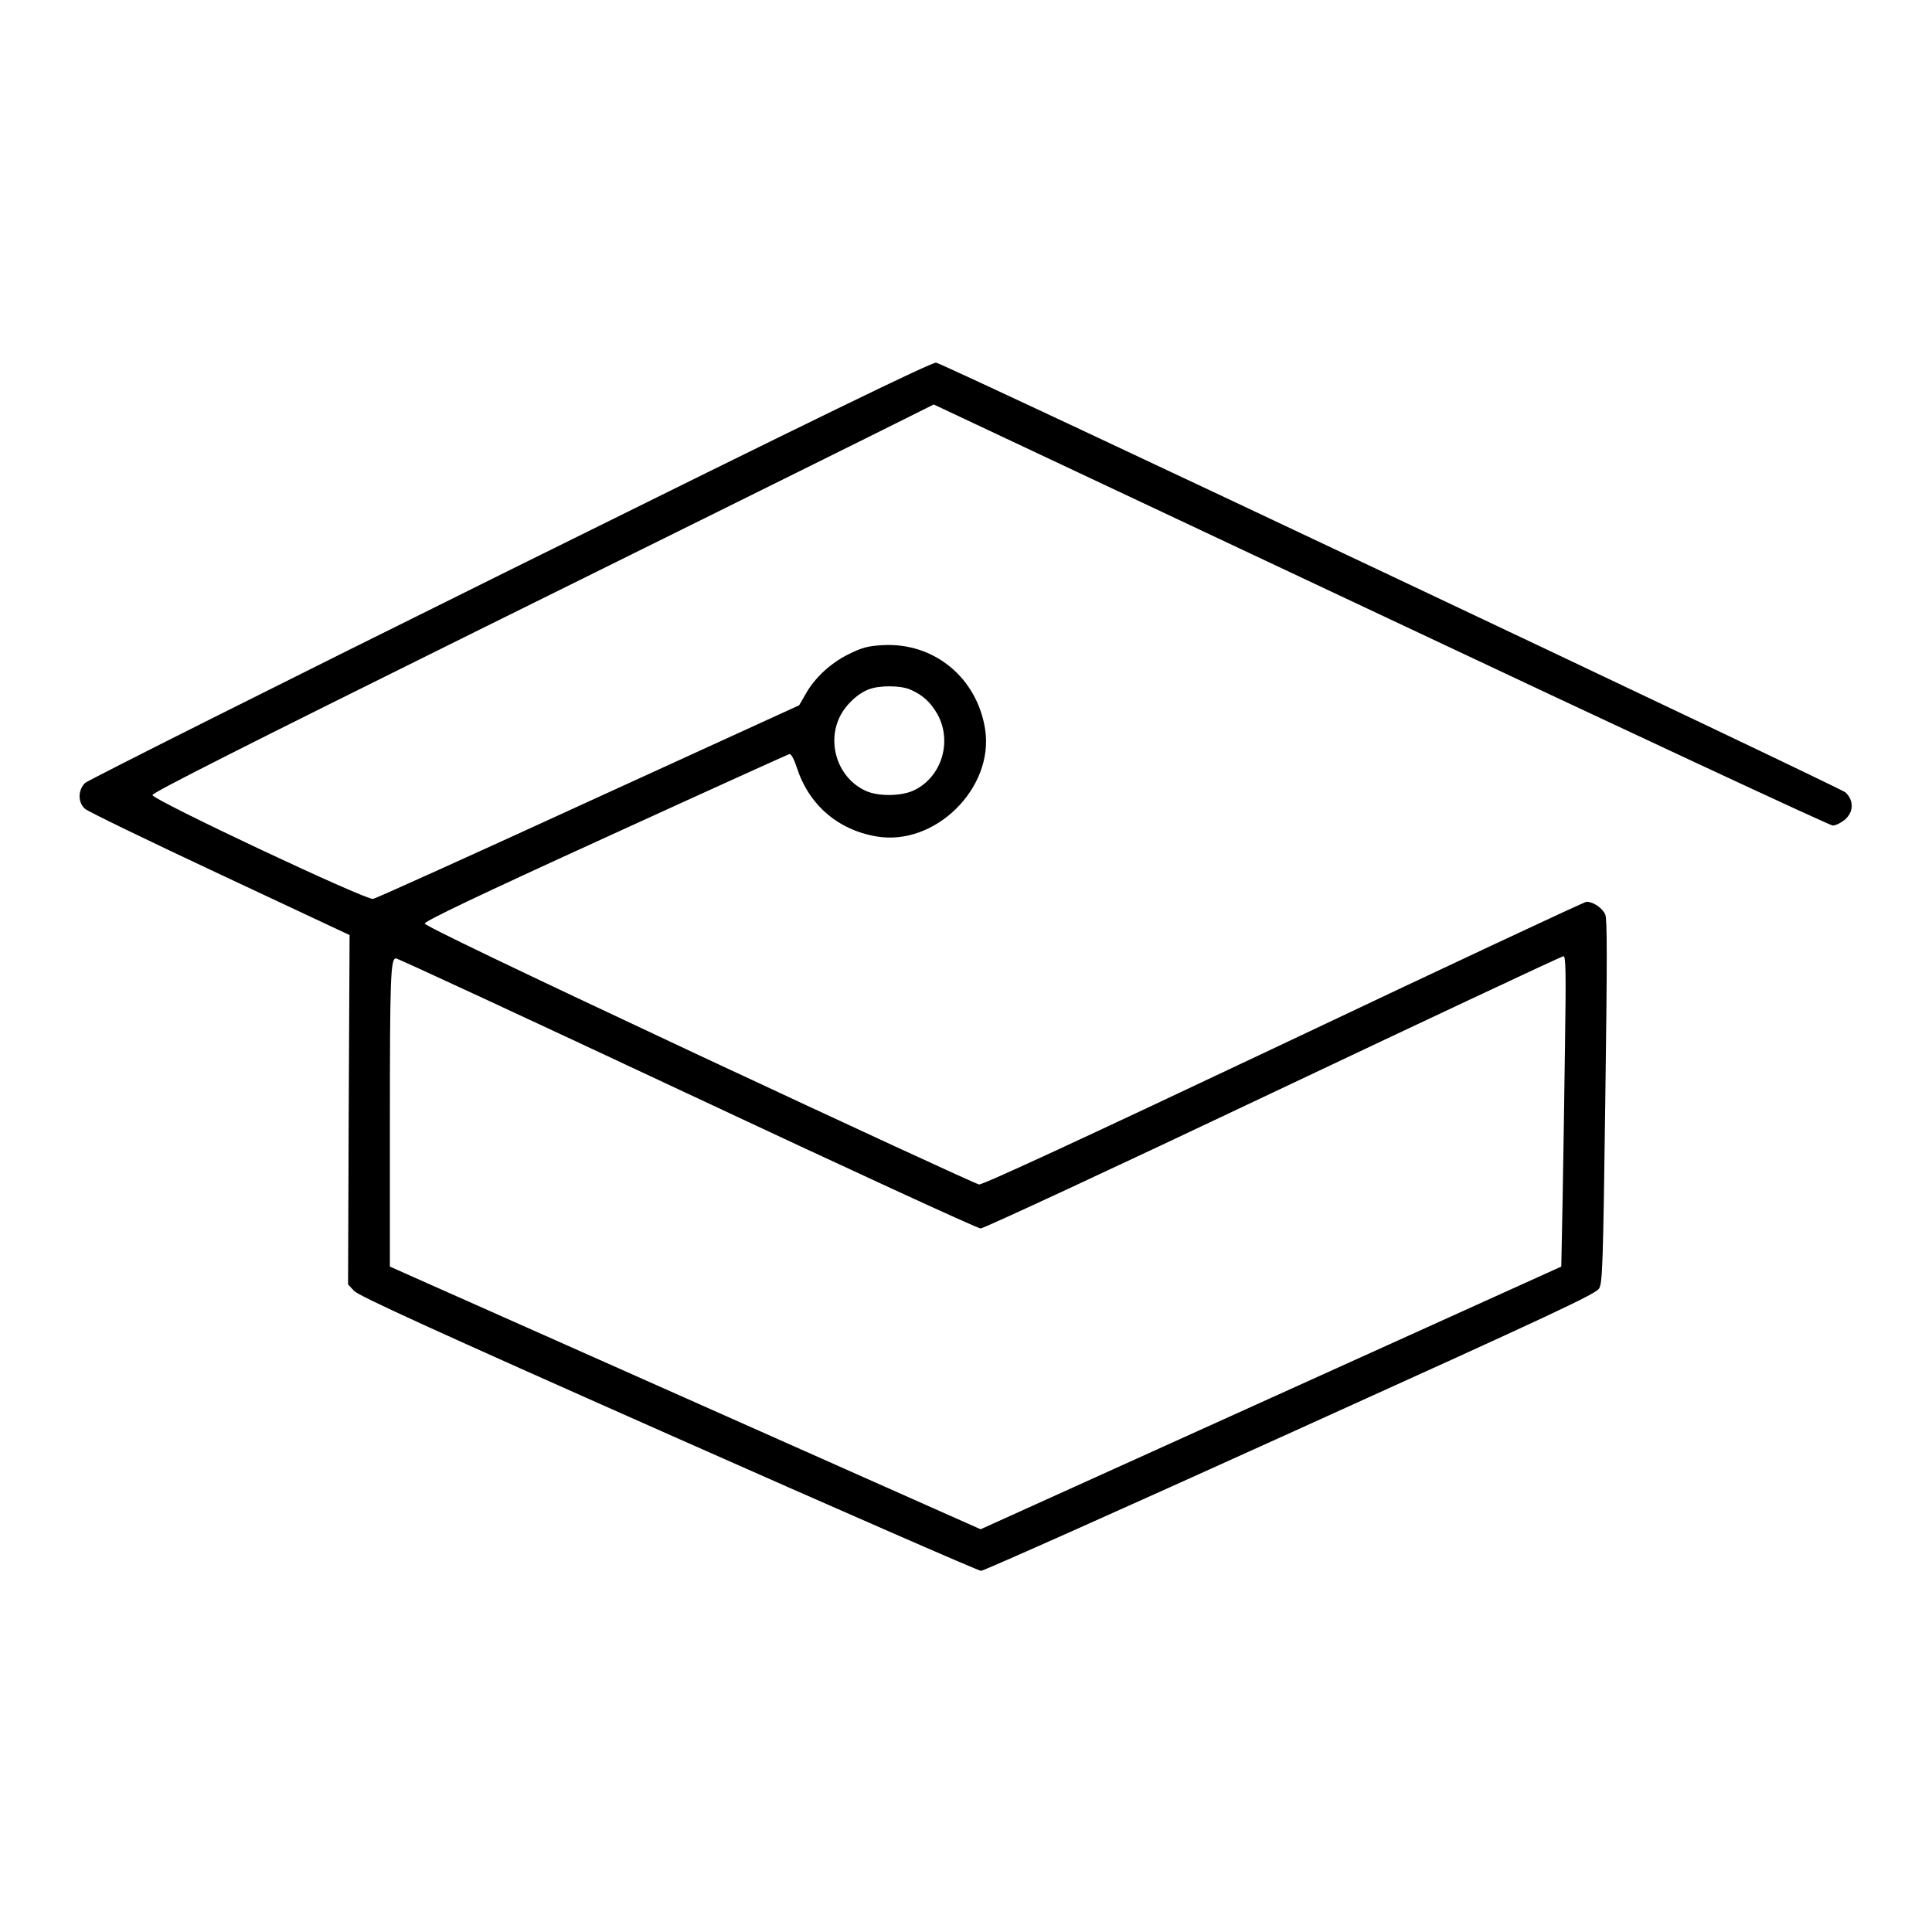
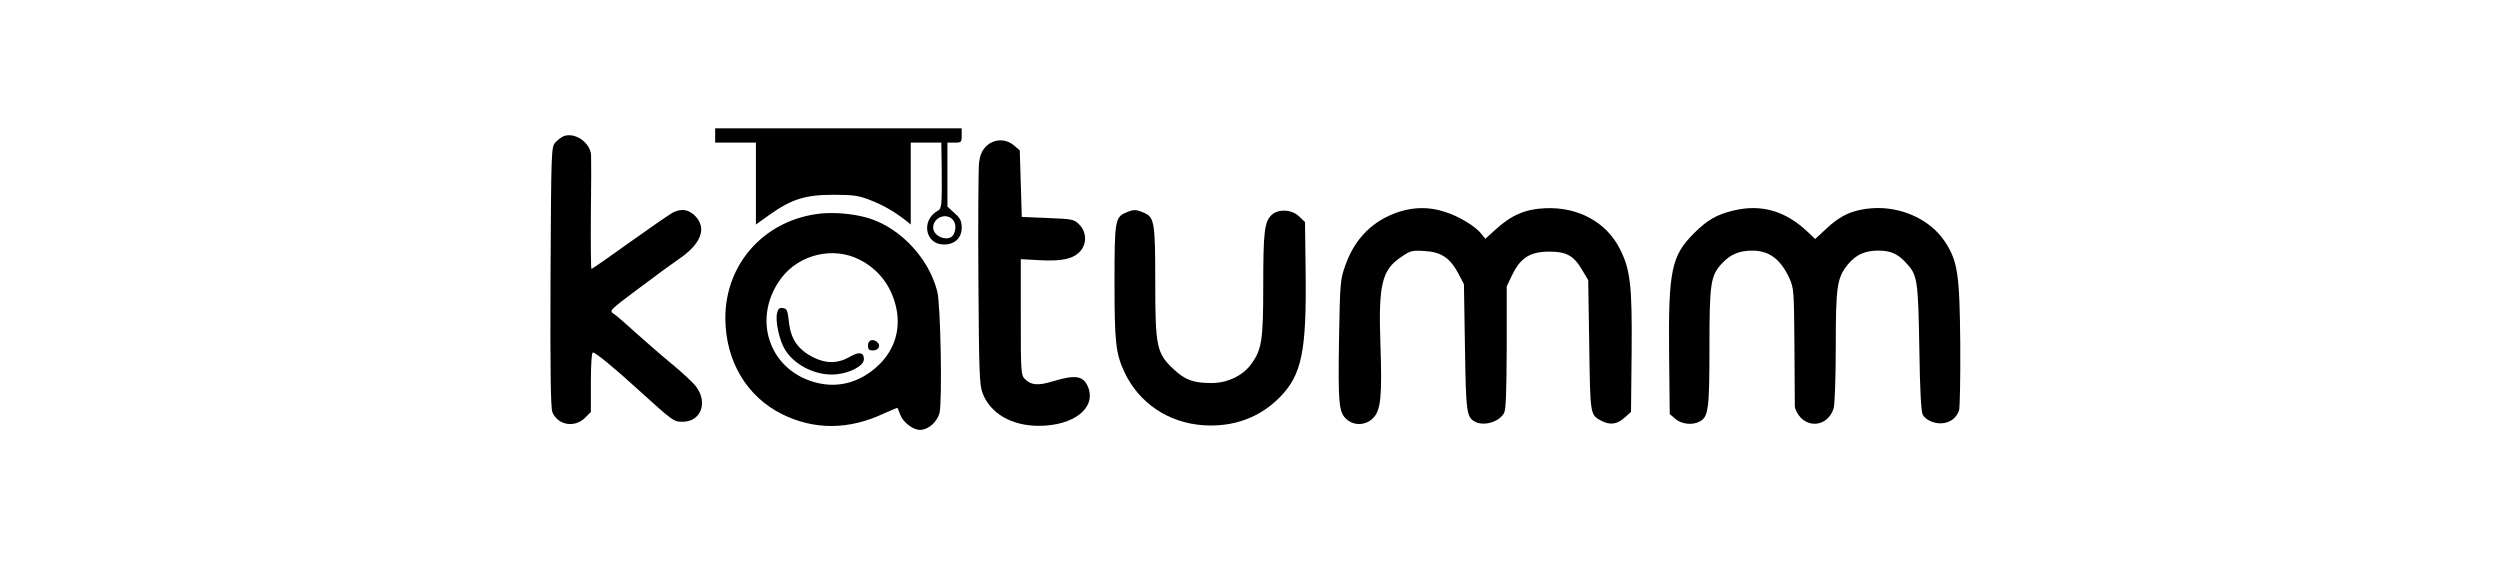
- <svg xmlns="http://www.w3.org/2000/svg" version="1.0" width="887pt" height="887pt" viewBox="0 0 887 887" preserveAspectRatio="xMidYMid meet">
-   <g transform="translate(0,887) scale(0.1,-0.1)" fill="#000000" stroke="none">
-     <path d="M2345 6255 c-1062 -526 -1941 -967 -1955 -980 -33 -34 -33 -90 1 -119 14 -12 292 -147 619 -300 l595 -279 -4 -802 -3 -802 28 -30 c22 -23 360 -178 1443 -658 778 -345 1424 -627 1435 -627 12 0 651 285 1421 634 1231 557 1401 637 1417 663 15 27 18 103 28 858 9 655 9 835 0 858 -13 30 -55 59 -86 59 -9 0 -635 -293 -1390 -651 -924 -437 -1382 -649 -1399 -647 -14 2 -592 269 -1285 593 -860 403 -1259 595 -1260 605 0 11 251 131 830 395 457 209 837 381 844 383 8 2 21 -22 35 -64 55 -169 188 -284 364 -314 269 -47 541 221 500 491 -37 238 -235 401 -472 387 -67 -4 -93 -11 -154 -41 -83 -41 -156 -108 -198 -183 l-30 -52 -967 -442 c-532 -244 -977 -445 -989 -447 -32 -7 -1013 455 -1013 477 0 11 415 221 1483 750 815 403 1622 803 1793 888 l311 155 2052 -966 c1128 -532 2062 -967 2075 -967 14 0 38 12 55 26 42 35 43 89 4 126 -26 23 -4125 1961 -4175 1973 -17 4 -540 -250 -1953 -950z m1832 -550 c59 -25 96 -59 128 -116 68 -126 17 -288 -110 -348 -58 -27 -163 -28 -220 -2 -124 56 -180 211 -121 337 26 56 84 111 137 130 48 18 143 17 186 -1z m3008 -1637 c-3 -227 -8 -548 -11 -713 l-6 -300 -1333 -603 -1333 -603 -1356 603 -1356 603 0 646 c0 684 3 769 28 769 8 0 610 -279 1337 -620 727 -341 1333 -620 1347 -620 14 0 619 281 1344 625 726 344 1325 625 1332 625 11 0 12 -78 7 -412z" />
+ <svg xmlns="http://www.w3.org/2000/svg" version="1.0" width="1227pt" height="282pt" viewBox="0 0 1227 282" preserveAspectRatio="xMidYMid meet">
+   <g transform="translate(0,282) scale(0.1,-0.1)" fill="#000000" stroke="none">
+     <path d="M3510 2155 l0 -35 100 0 100 0 0 -201 0 -201 67 48 c107 76 175 98 313 98 100 0 124 -4 181 -26 64 -25 113 -53 172 -98 l27 -22 0 201 0 201 75 0 75 0 2 -137 c1 -172 0 -186 -19 -197 -84 -47 -63 -166 30 -166 53 0 87 32 87 82 0 33 -6 46 -35 72 l-35 32 0 157 0 157 35 0 c33 0 35 2 35 35 l0 35 -605 0 -605 0 0 -35z m1164 -411 c18 -18 20 -47 6 -75 -21 -39 -100 -12 -100 34 0 48 61 74 94 41z" />
+     <path d="M2765 2151 c-11 -5 -29 -19 -40 -31 -19 -22 -20 -38 -23 -658 -2 -466 1 -644 9 -665 27 -64 109 -78 160 -28 l29 29 0 146 c0 87 4 146 10 146 13 0 106 -76 225 -185 168 -152 171 -155 215 -155 90 0 126 94 66 173 -15 20 -69 70 -119 111 -51 42 -130 111 -177 153 -47 43 -95 85 -108 93 -23 15 -21 17 125 126 81 61 169 125 194 142 111 75 140 153 80 213 -33 32 -67 37 -110 15 -15 -8 -109 -73 -210 -145 -100 -72 -185 -131 -188 -131 -3 0 -4 118 -3 263 2 144 2 277 1 294 -2 63 -81 117 -136 94z" />
+     <path d="M4840 2102 c-21 -22 -30 -42 -35 -83 -3 -30 -5 -286 -3 -569 3 -462 5 -520 21 -561 38 -98 142 -159 275 -159 172 0 284 88 242 191 -23 55 -62 61 -171 28 -75 -23 -108 -20 -139 11 -19 19 -20 35 -20 304 l0 284 93 -5 c107 -6 163 6 197 42 35 37 34 96 -3 133 -26 26 -32 27 -155 32 l-127 5 -5 163 -5 164 -28 24 c-41 35 -99 33 -137 -4z" />
+     <path d="M6868 1781 c-129 -42 -218 -130 -265 -263 -25 -70 -26 -83 -31 -356 -5 -324 -1 -364 35 -398 37 -35 96 -33 132 4 38 37 45 106 36 365 -10 289 7 362 101 425 46 32 54 34 115 30 82 -4 126 -34 167 -111 l27 -52 5 -310 c5 -322 8 -343 50 -365 43 -23 118 -1 142 43 9 16 12 103 13 322 l0 300 28 58 c41 83 88 112 181 112 85 0 121 -20 163 -93 l28 -47 5 -321 c5 -346 4 -340 61 -370 42 -21 75 -17 111 15 l33 29 3 293 c3 328 -6 406 -58 508 -66 131 -205 206 -365 199 -98 -4 -166 -33 -243 -103 l-52 -47 -20 25 c-29 37 -112 87 -181 108 -75 24 -147 23 -221 0z" />
+     <path d="M8505 1786 c-81 -20 -126 -46 -191 -111 -111 -110 -126 -184 -122 -594 l3 -293 28 -24 c30 -26 83 -32 119 -13 43 23 48 61 48 363 0 317 5 353 63 415 41 43 84 61 147 61 83 0 139 -42 182 -135 22 -48 23 -61 25 -325 1 -151 2 -288 2 -303 1 -17 13 -40 30 -58 55 -54 139 -29 161 49 5 21 10 151 10 303 0 296 6 336 61 403 40 47 82 66 149 66 57 0 93 -15 132 -57 59 -62 62 -80 68 -418 3 -216 9 -316 17 -331 17 -29 66 -48 106 -40 35 7 58 26 72 61 4 11 7 157 6 323 -3 347 -12 410 -76 507 -72 108 -214 173 -357 163 -93 -7 -154 -34 -224 -100 l-55 -51 -37 35 c-110 104 -229 138 -367 104z" />
+     <path d="M5525 1776 c-52 -22 -55 -42 -55 -340 0 -298 6 -350 49 -443 71 -151 215 -248 386 -260 149 -10 277 37 376 137 109 111 132 226 127 622 l-3 238 -28 27 c-36 36 -105 39 -137 7 -34 -33 -40 -83 -40 -345 0 -270 -7 -314 -59 -386 -41 -57 -117 -93 -195 -93 -89 0 -129 15 -186 68 -83 78 -90 109 -90 425 0 296 -4 321 -56 343 -40 17 -50 17 -89 0z" />
+     <path d="M4005 1769 c-261 -38 -445 -249 -445 -509 0 -211 105 -388 281 -474 158 -77 326 -76 498 5 35 16 65 28 66 27 1 -2 8 -18 15 -37 14 -35 62 -71 95 -71 40 0 83 37 96 82 14 55 6 533 -11 598 -45 176 -202 332 -370 368 -75 17 -162 21 -225 11z m213 -223 c91 -46 152 -123 178 -225 28 -111 -3 -218 -87 -296 -91 -85 -202 -113 -314 -80 -226 65 -305 320 -159 512 88 115 254 154 382 89z" />
+     <path d="M3814 1284 c-10 -40 11 -136 40 -182 49 -78 157 -129 252 -119 70 7 134 43 134 74 0 34 -24 38 -67 13 -60 -35 -118 -36 -183 -3 -74 38 -109 89 -118 173 -6 57 -10 65 -29 68 -17 3 -24 -3 -29 -24z" />
+     <path d="M4260 1125 c0 -20 5 -25 24 -25 27 0 40 22 23 39 -21 21 -47 13 -47 -14z" />
  </g>
</svg>
